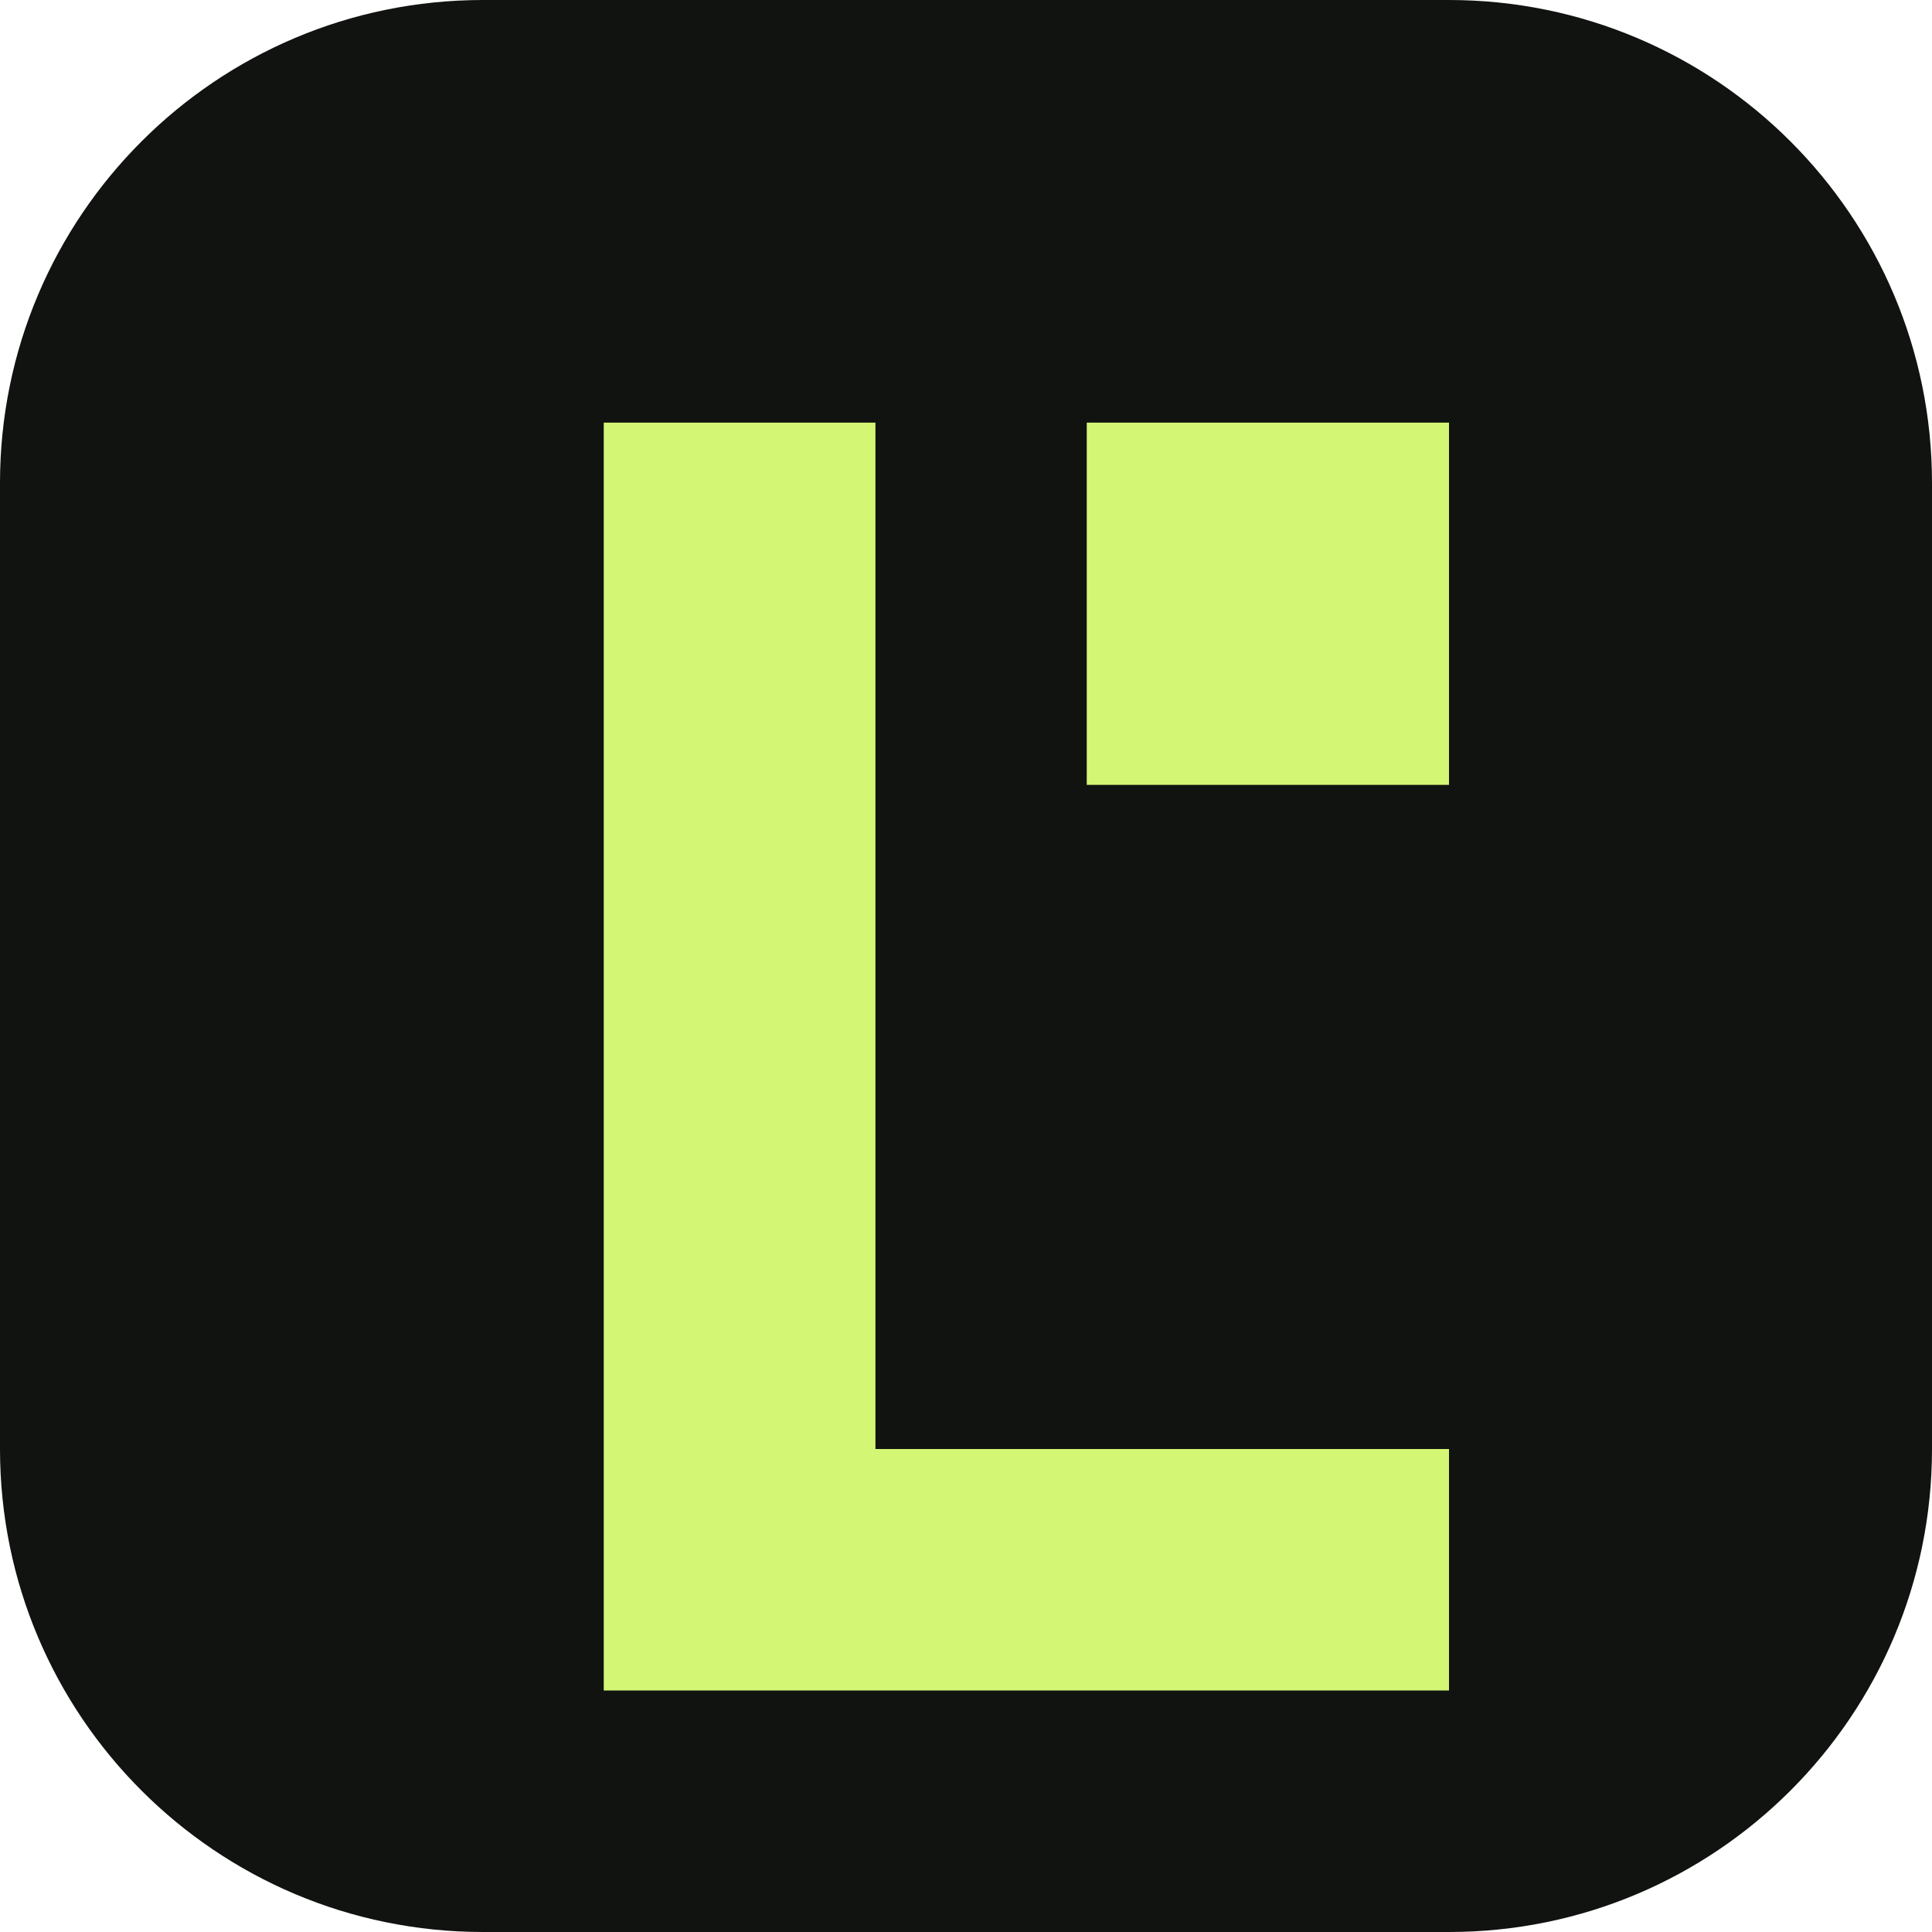
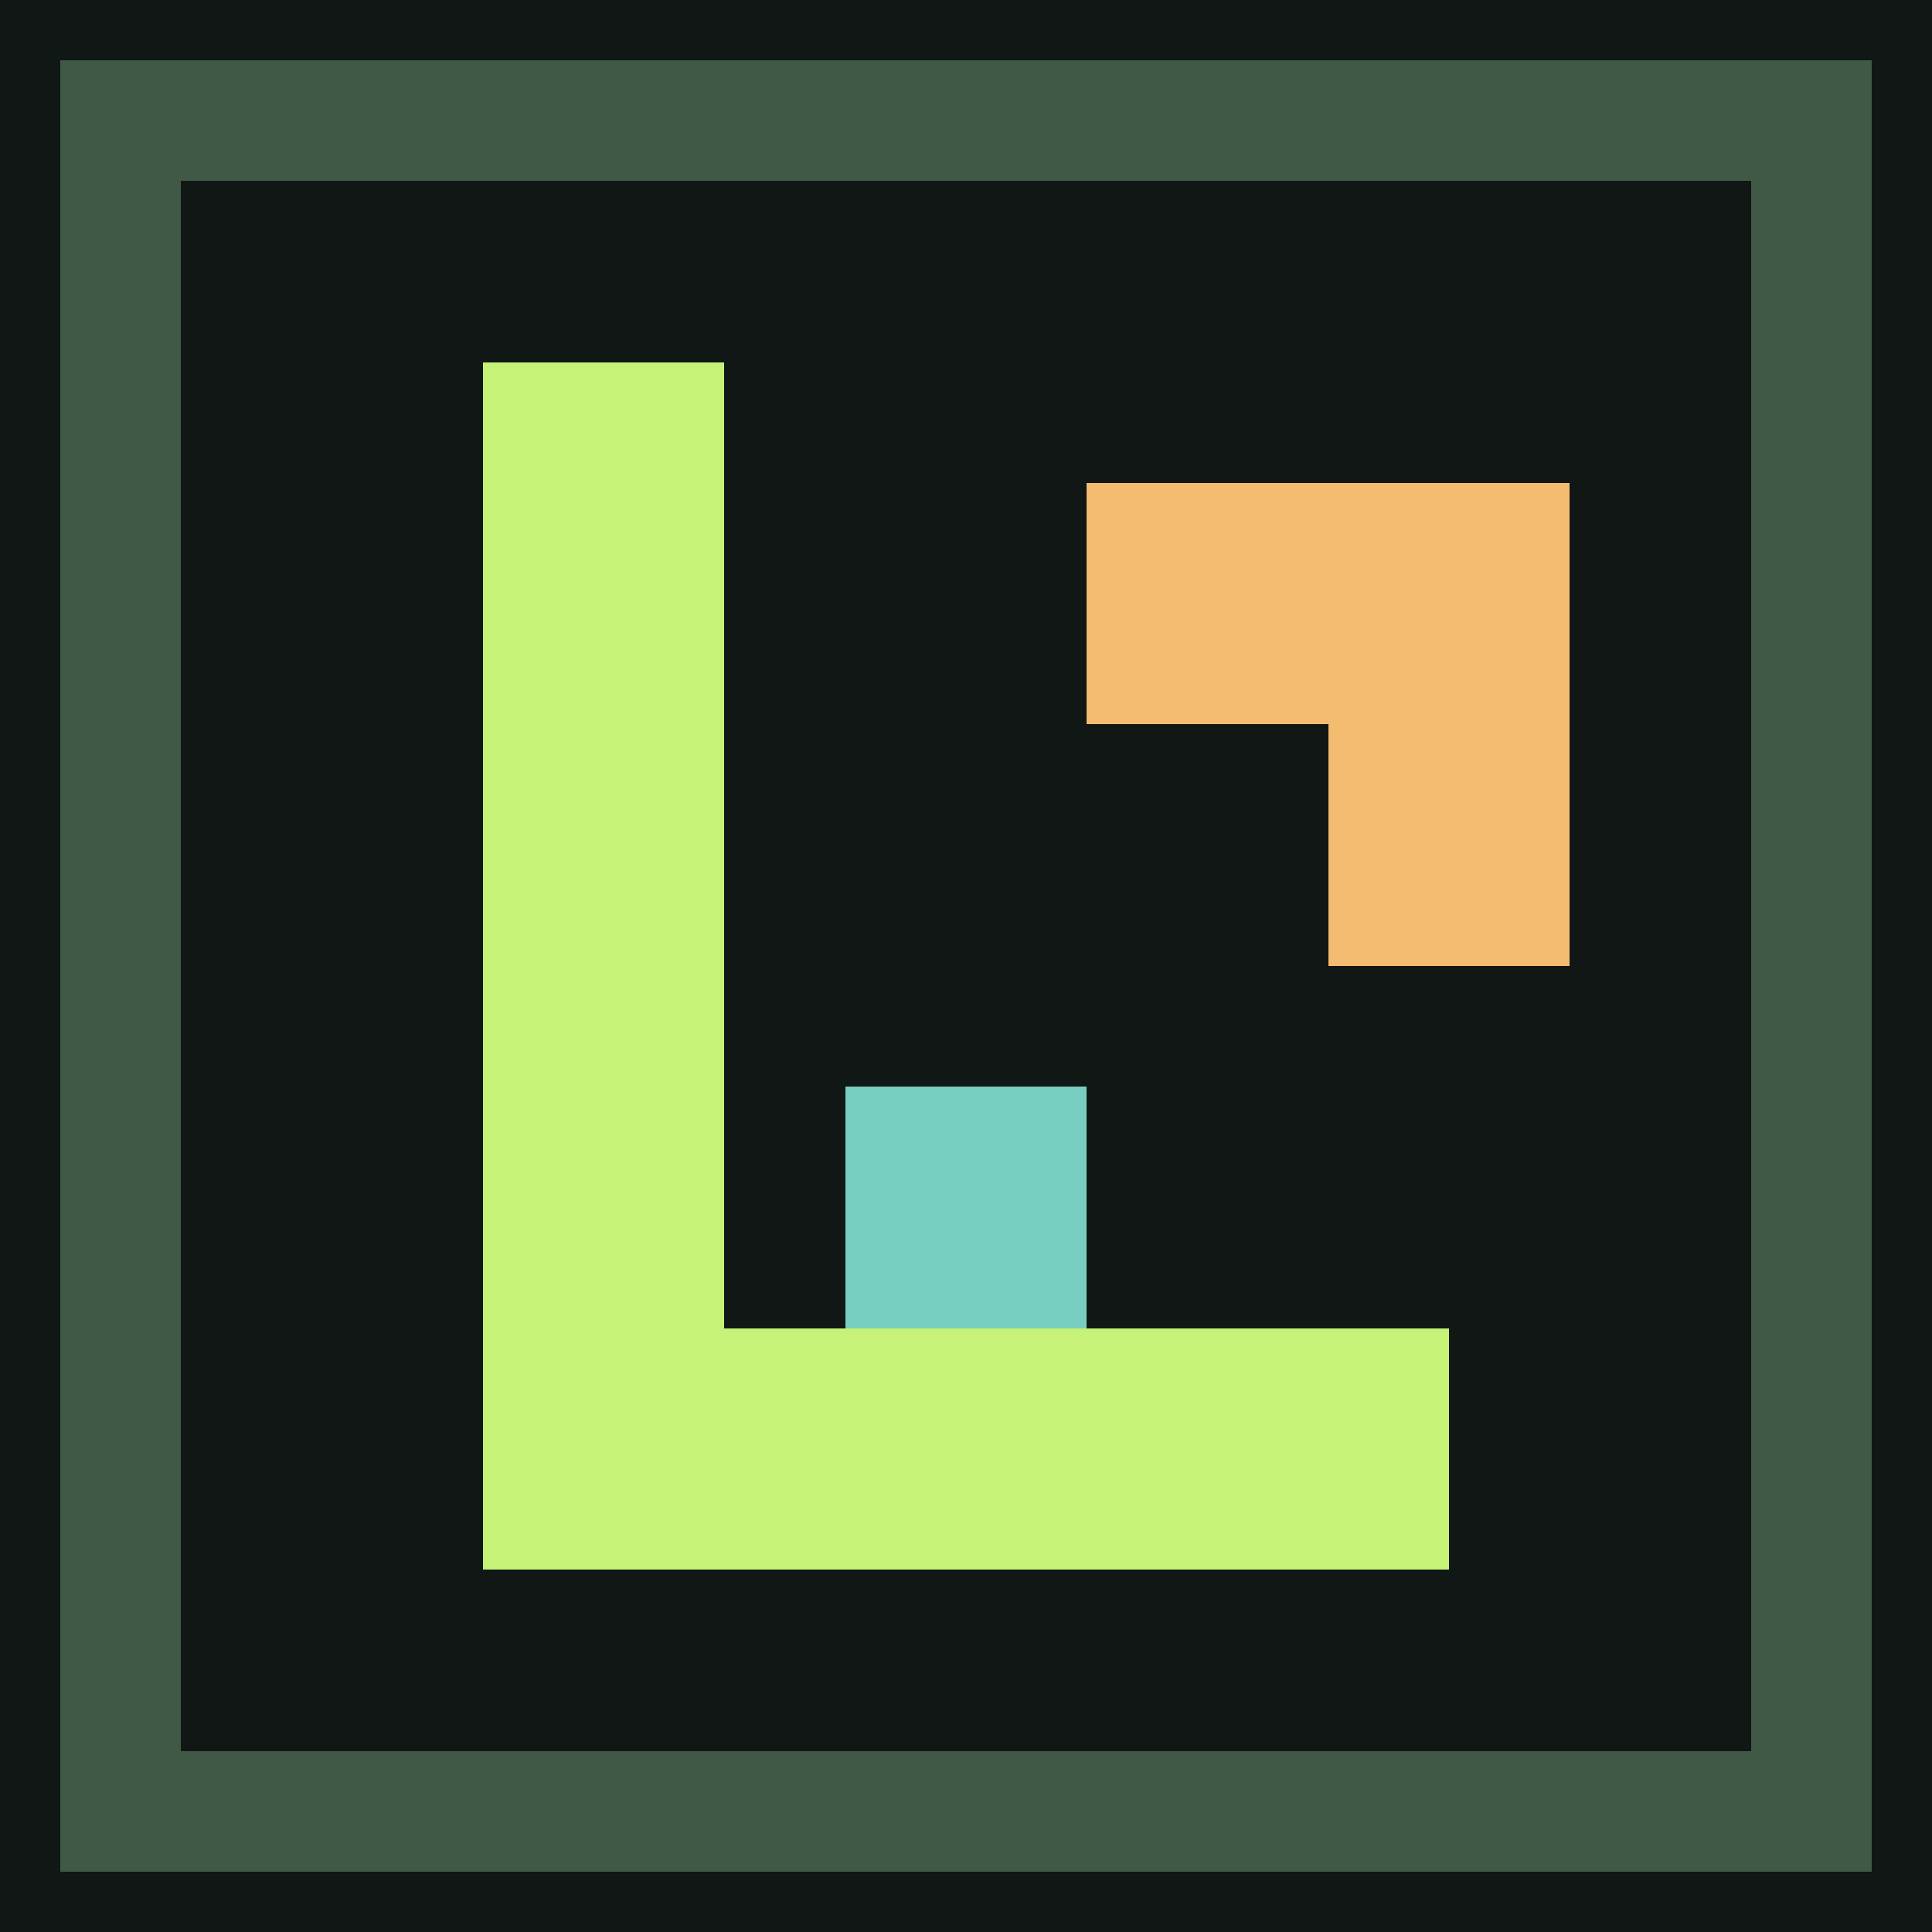
- <svg xmlns="http://www.w3.org/2000/svg" viewBox="0 0 64 64">
-   <rect width="64" height="64" rx="16" fill="#111310" />
-   <path d="M20 14h9v34h19v8H20z" fill="#d4f675" />
-   <path d="M36 14h12v12H36z" fill="#d4f675" />
+ <svg xmlns="http://www.w3.org/2000/svg" viewBox="0 0 64 64" shape-rendering="crispEdges">
+   <rect width="64" height="64" fill="#101714" />
+   <path d="M4 4h56v56H4z" fill="none" stroke="#405946" stroke-width="4" />
+   <path d="M16 12h8v32h24v8H16z" fill="#c5f277" />
+   <path d="M36 16h16v8H36zM44 24h8v8h-8z" fill="#f4bc71" />
+   <path d="M28 36h8v8h-8z" fill="#78cec0" />
</svg>
